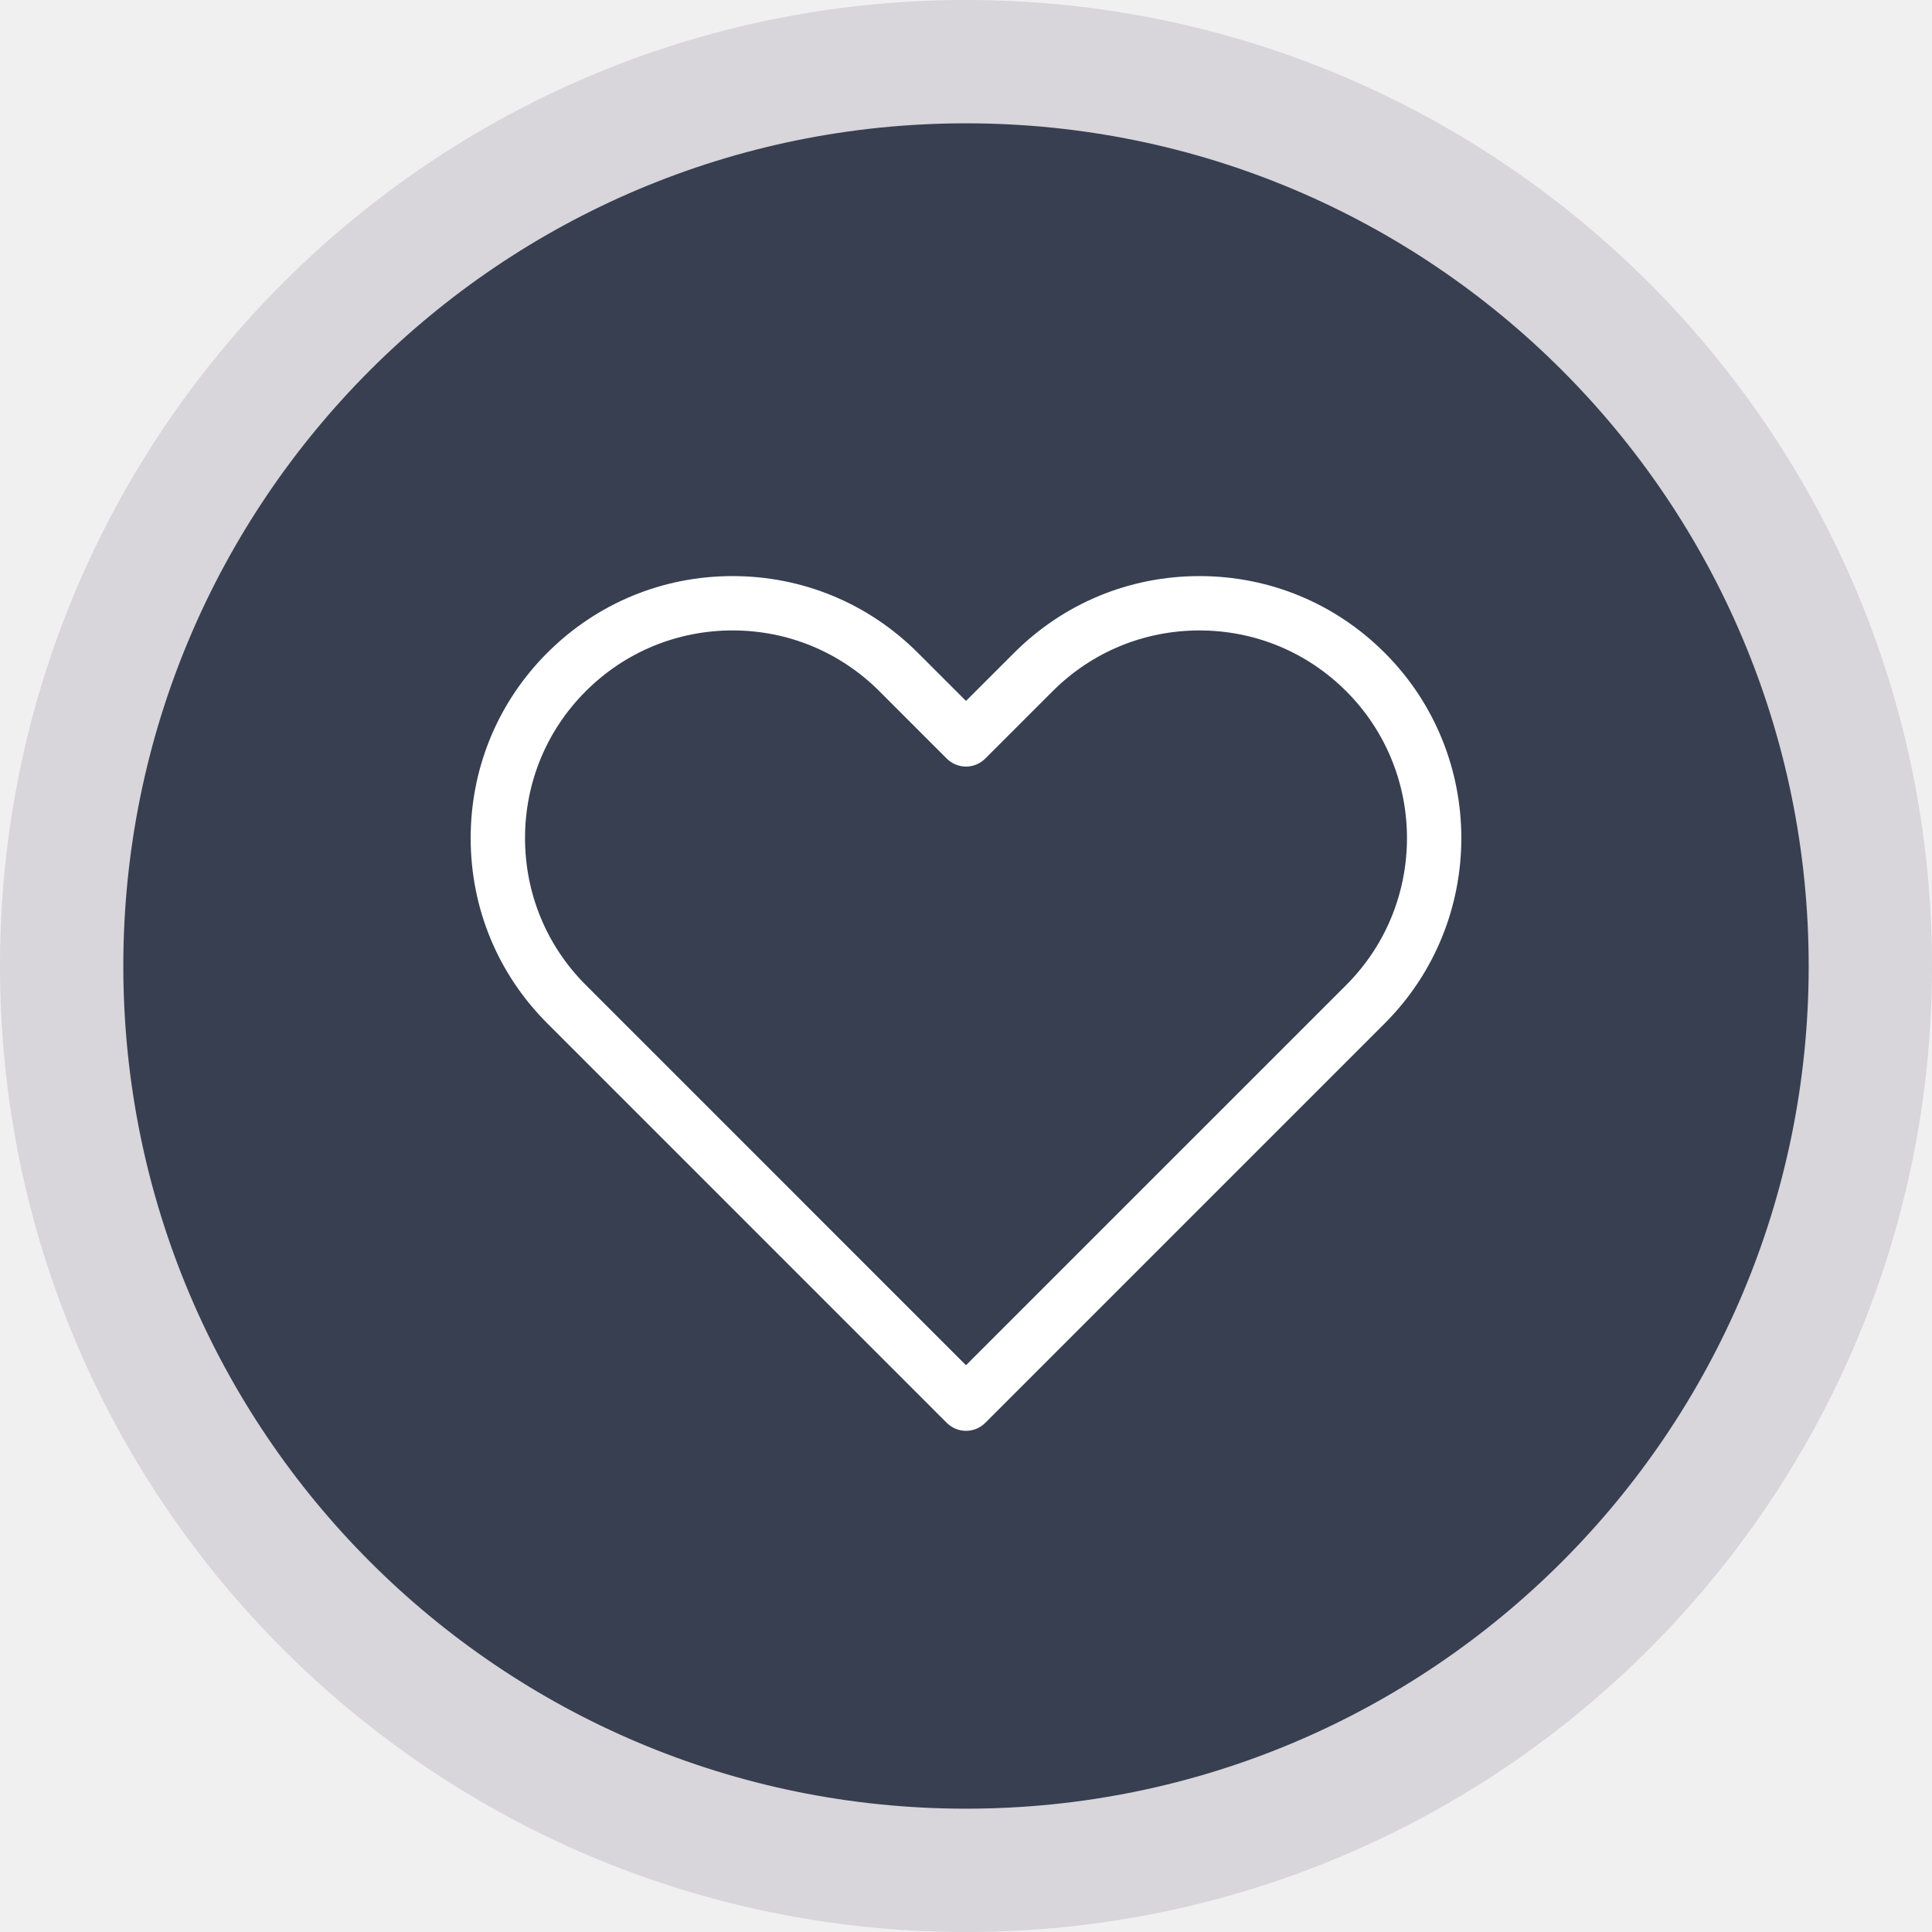
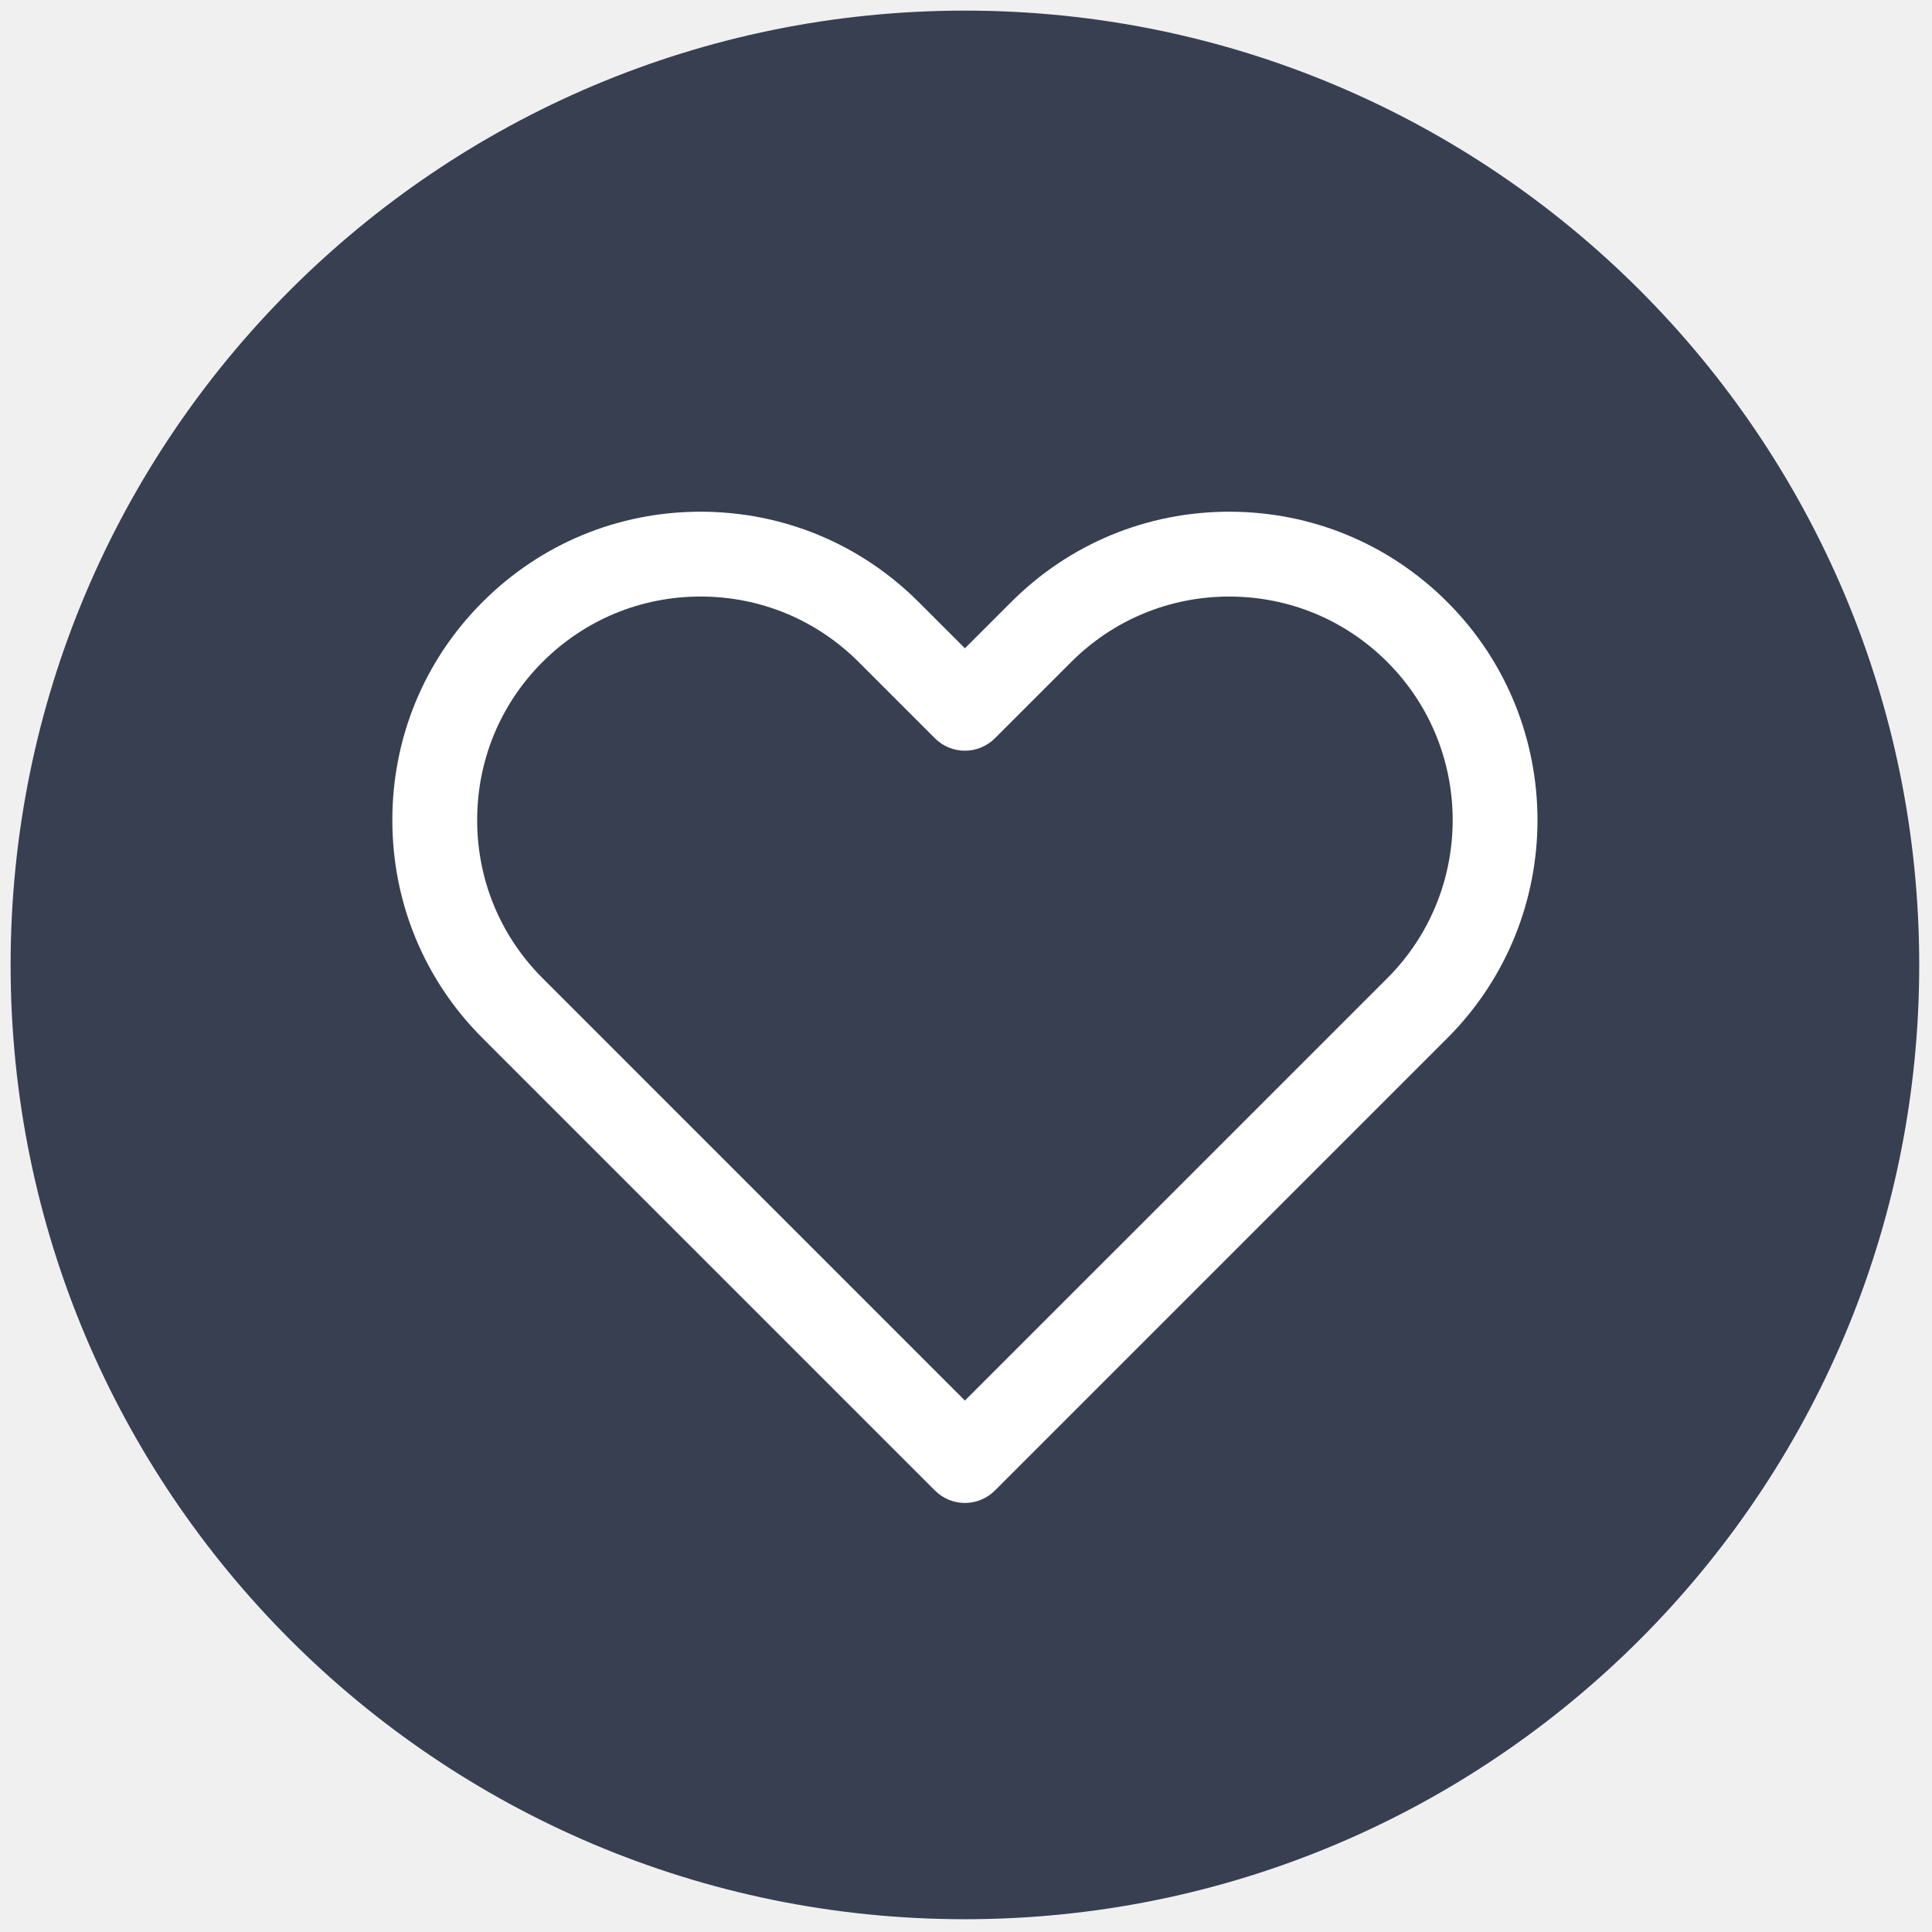
- <svg xmlns="http://www.w3.org/2000/svg" width="94" height="94" viewBox="0 0 94 94" fill="none">
-   <path d="M47 94C72.957 94 94 72.957 94 47C94 21.043 72.957 0 47 0C21.043 0 0 21.043 0 47C0 72.957 21.043 94 47 94Z" fill="#D8D5DB" />
-   <path d="M47 88C69.644 88 88 69.644 88 47C88 24.356 69.644 6 47 6C24.356 6 6 24.356 6 47C6 69.644 24.356 88 47 88Z" fill="#373F51" />
-   <path d="M58.357 27.779C61.83 27.779 65.093 29.131 67.549 31.586C72.617 36.655 72.617 44.901 67.549 49.969L48.112 69.406C47.804 69.713 47.402 69.866 47 69.866C46.597 69.865 46.196 69.713 45.888 69.406L26.452 49.968C24 47.517 22.65 44.254 22.65 40.777C22.65 37.409 23.917 34.241 26.225 31.818L26.452 31.586C28.907 29.13 32.17 27.779 35.643 27.779C39.115 27.779 42.379 29.131 44.835 31.586L46.823 33.574L47 33.75L47.176 33.574L49.166 31.586C51.621 29.131 54.885 27.779 58.357 27.779ZM35.644 30.923C33.012 30.923 30.536 31.949 28.675 33.809C26.817 35.667 25.795 38.142 25.795 40.777C25.795 43.411 26.817 45.887 28.675 47.745L46.823 65.894L47 66.071L47.176 65.894L65.325 47.746C69.166 43.904 69.166 37.652 65.325 33.81C63.464 31.949 60.988 30.924 58.357 30.924C55.726 30.924 53.25 31.95 51.389 33.81L48.112 37.086C47.817 37.381 47.416 37.547 47 37.547C46.583 37.547 46.183 37.381 45.887 37.086L42.611 33.809C40.75 31.949 38.275 30.923 35.644 30.923Z" fill="white" stroke="#373F51" stroke-width="0.5" />
+ <svg xmlns="http://www.w3.org/2000/svg" version="1.1" width="256" height="256" viewBox="0 0 256 256" xml:space="preserve">
+   <g style="stroke: none; stroke-width: 0; stroke-dasharray: none; stroke-linecap: butt; stroke-linejoin: miter; stroke-miterlimit: 10; fill: none; fill-rule: nonzero; opacity: 1;" transform="translate(1.406593 1.406593) scale(2.81 2.81)">
+     <circle cx="45" cy="45" r="45" style="stroke: none; stroke-width: 1; stroke-dasharray: none; stroke-linecap: butt; stroke-linejoin: miter; stroke-miterlimit: 10; fill: rgb(55,63,81); fill-rule: nonzero; opacity: 1;" transform="  matrix(1 0 0 1 0 0) " />
+     <path d="M 45 70.371 c -0.512 0 -1.023 -0.195 -1.414 -0.586 L 22.253 48.452 C 19.51 45.71 18 42.059 18 38.17 c 0 -3.888 1.51 -7.54 4.253 -10.282 c 2.746 -2.747 6.397 -4.259 10.282 -4.259 c 3.884 0 7.535 1.513 10.282 4.259 L 45 30.07 l 2.183 -2.182 c 2.746 -2.746 6.398 -4.259 10.282 -4.259 S 65 25.142 67.747 27.888 c 5.67 5.67 5.67 14.895 0 20.565 L 46.414 69.785 C 46.023 70.176 45.512 70.371 45 70.371 z M 32.536 27.629 c -2.816 0 -5.463 1.097 -7.454 3.087 C 23.094 32.704 22 35.351 22 38.17 s 1.094 5.466 3.082 7.453 L 45 65.543 l 19.919 -19.918 c 4.109 -4.11 4.109 -10.798 0 -14.908 c -1.991 -1.991 -4.639 -3.087 -7.454 -3.087 s -5.463 1.097 -7.454 3.087 l -3.597 3.596 c -0.375 0.375 -0.884 0.586 -1.414 0.586 l 0 0 c -0.531 0 -1.039 -0.211 -1.415 -0.586 l -3.596 -3.597 C 37.998 28.726 35.351 27.629 32.536 27.629 z" style="stroke: none; stroke-width: 1; stroke-dasharray: none; stroke-linecap: butt; stroke-linejoin: miter; stroke-miterlimit: 10; fill: rgb(255,255,255); fill-rule: nonzero; opacity: 1;" transform=" matrix(1 0 0 1 0 0) " stroke-linecap="round" />
+   </g>
</svg>
